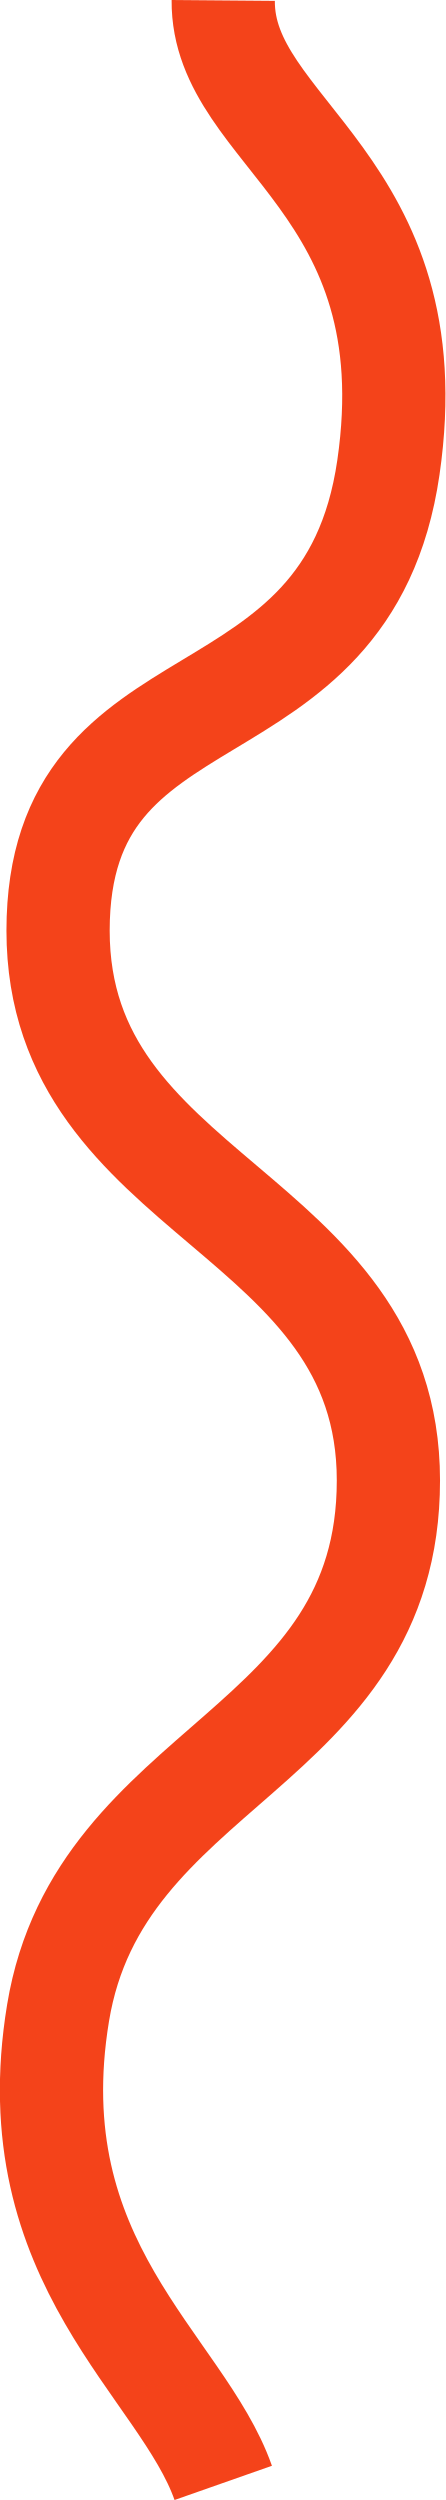
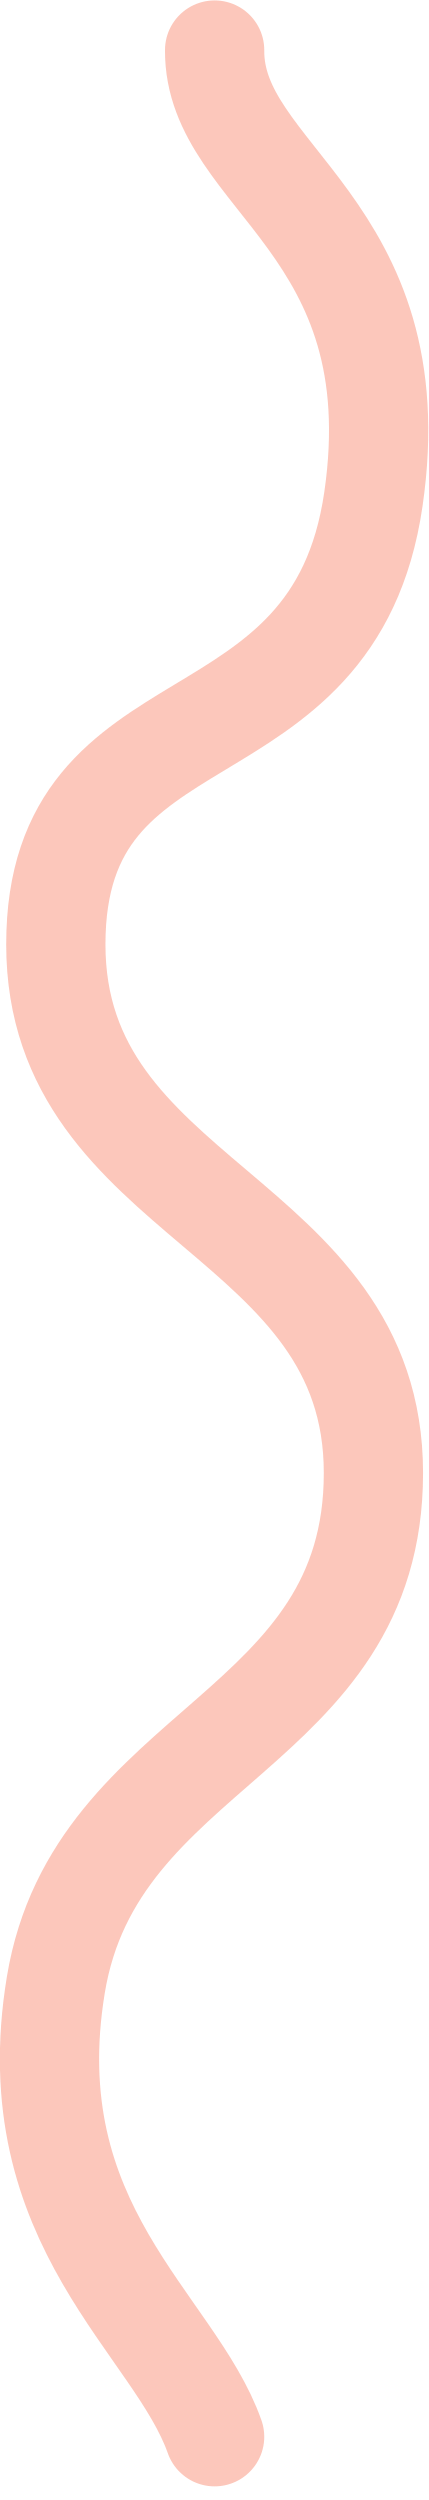
- <svg xmlns="http://www.w3.org/2000/svg" width="21.57" height="121.088" viewBox="0 0 21.57 121.088">
-   <path d="M-20482.379-9186.629c-.055,6.455,10,8.858,8,22.622s-16,9.418-16,22.434,16,13.525,16,26.63-14,13.649-16,25.787,6,17.073,8,22.765" transform="translate(20493.191 9186.65)" fill="none" stroke="#f4431a" stroke-width="5" />
+ <svg xmlns="http://www.w3.org/2000/svg" width="21.57" height="125.946" viewBox="0 0 21.57 125.946">
+   <path d="M-20482.379-9186.629c-.055,6.455,10,8.858,8,22.622s-16,9.418-16,22.434,16,13.525,16,26.63-14,13.649-16,25.787,6,17.073,8,22.765" transform="translate(20493.191 9189.15)" fill="none" stroke="#f4431a" stroke-linecap="round" stroke-width="5" opacity="0.3" />
</svg>
